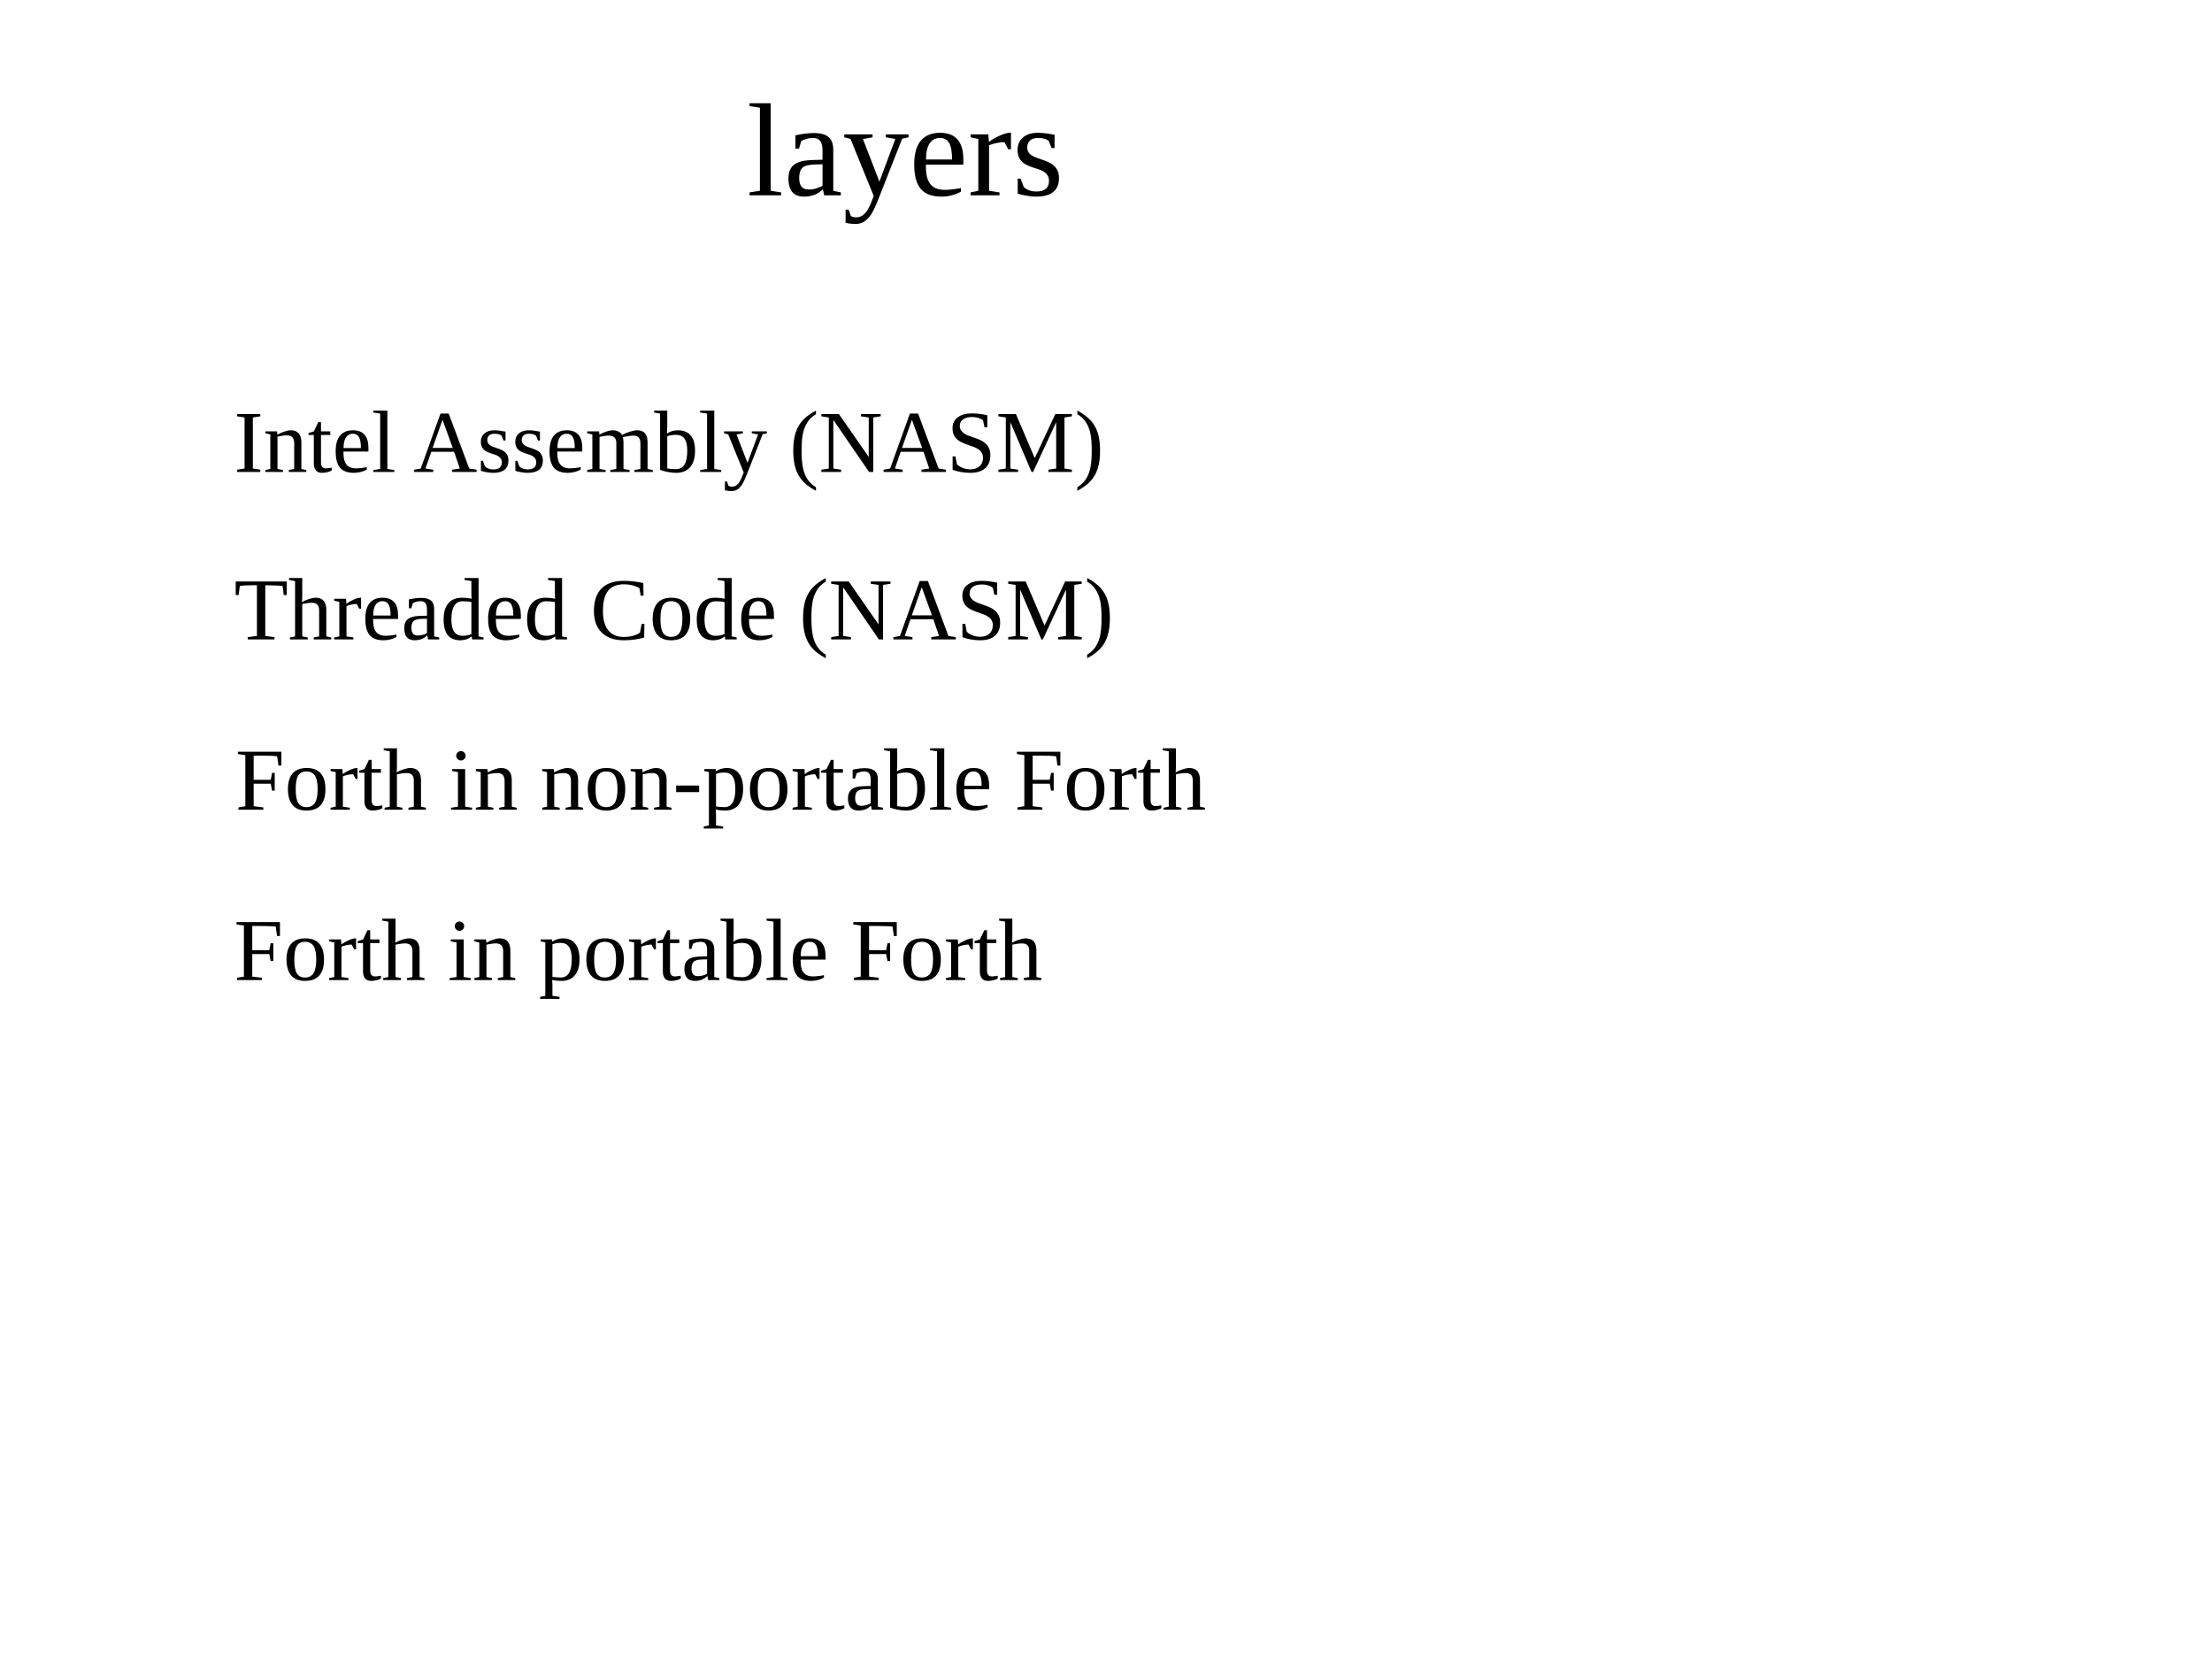
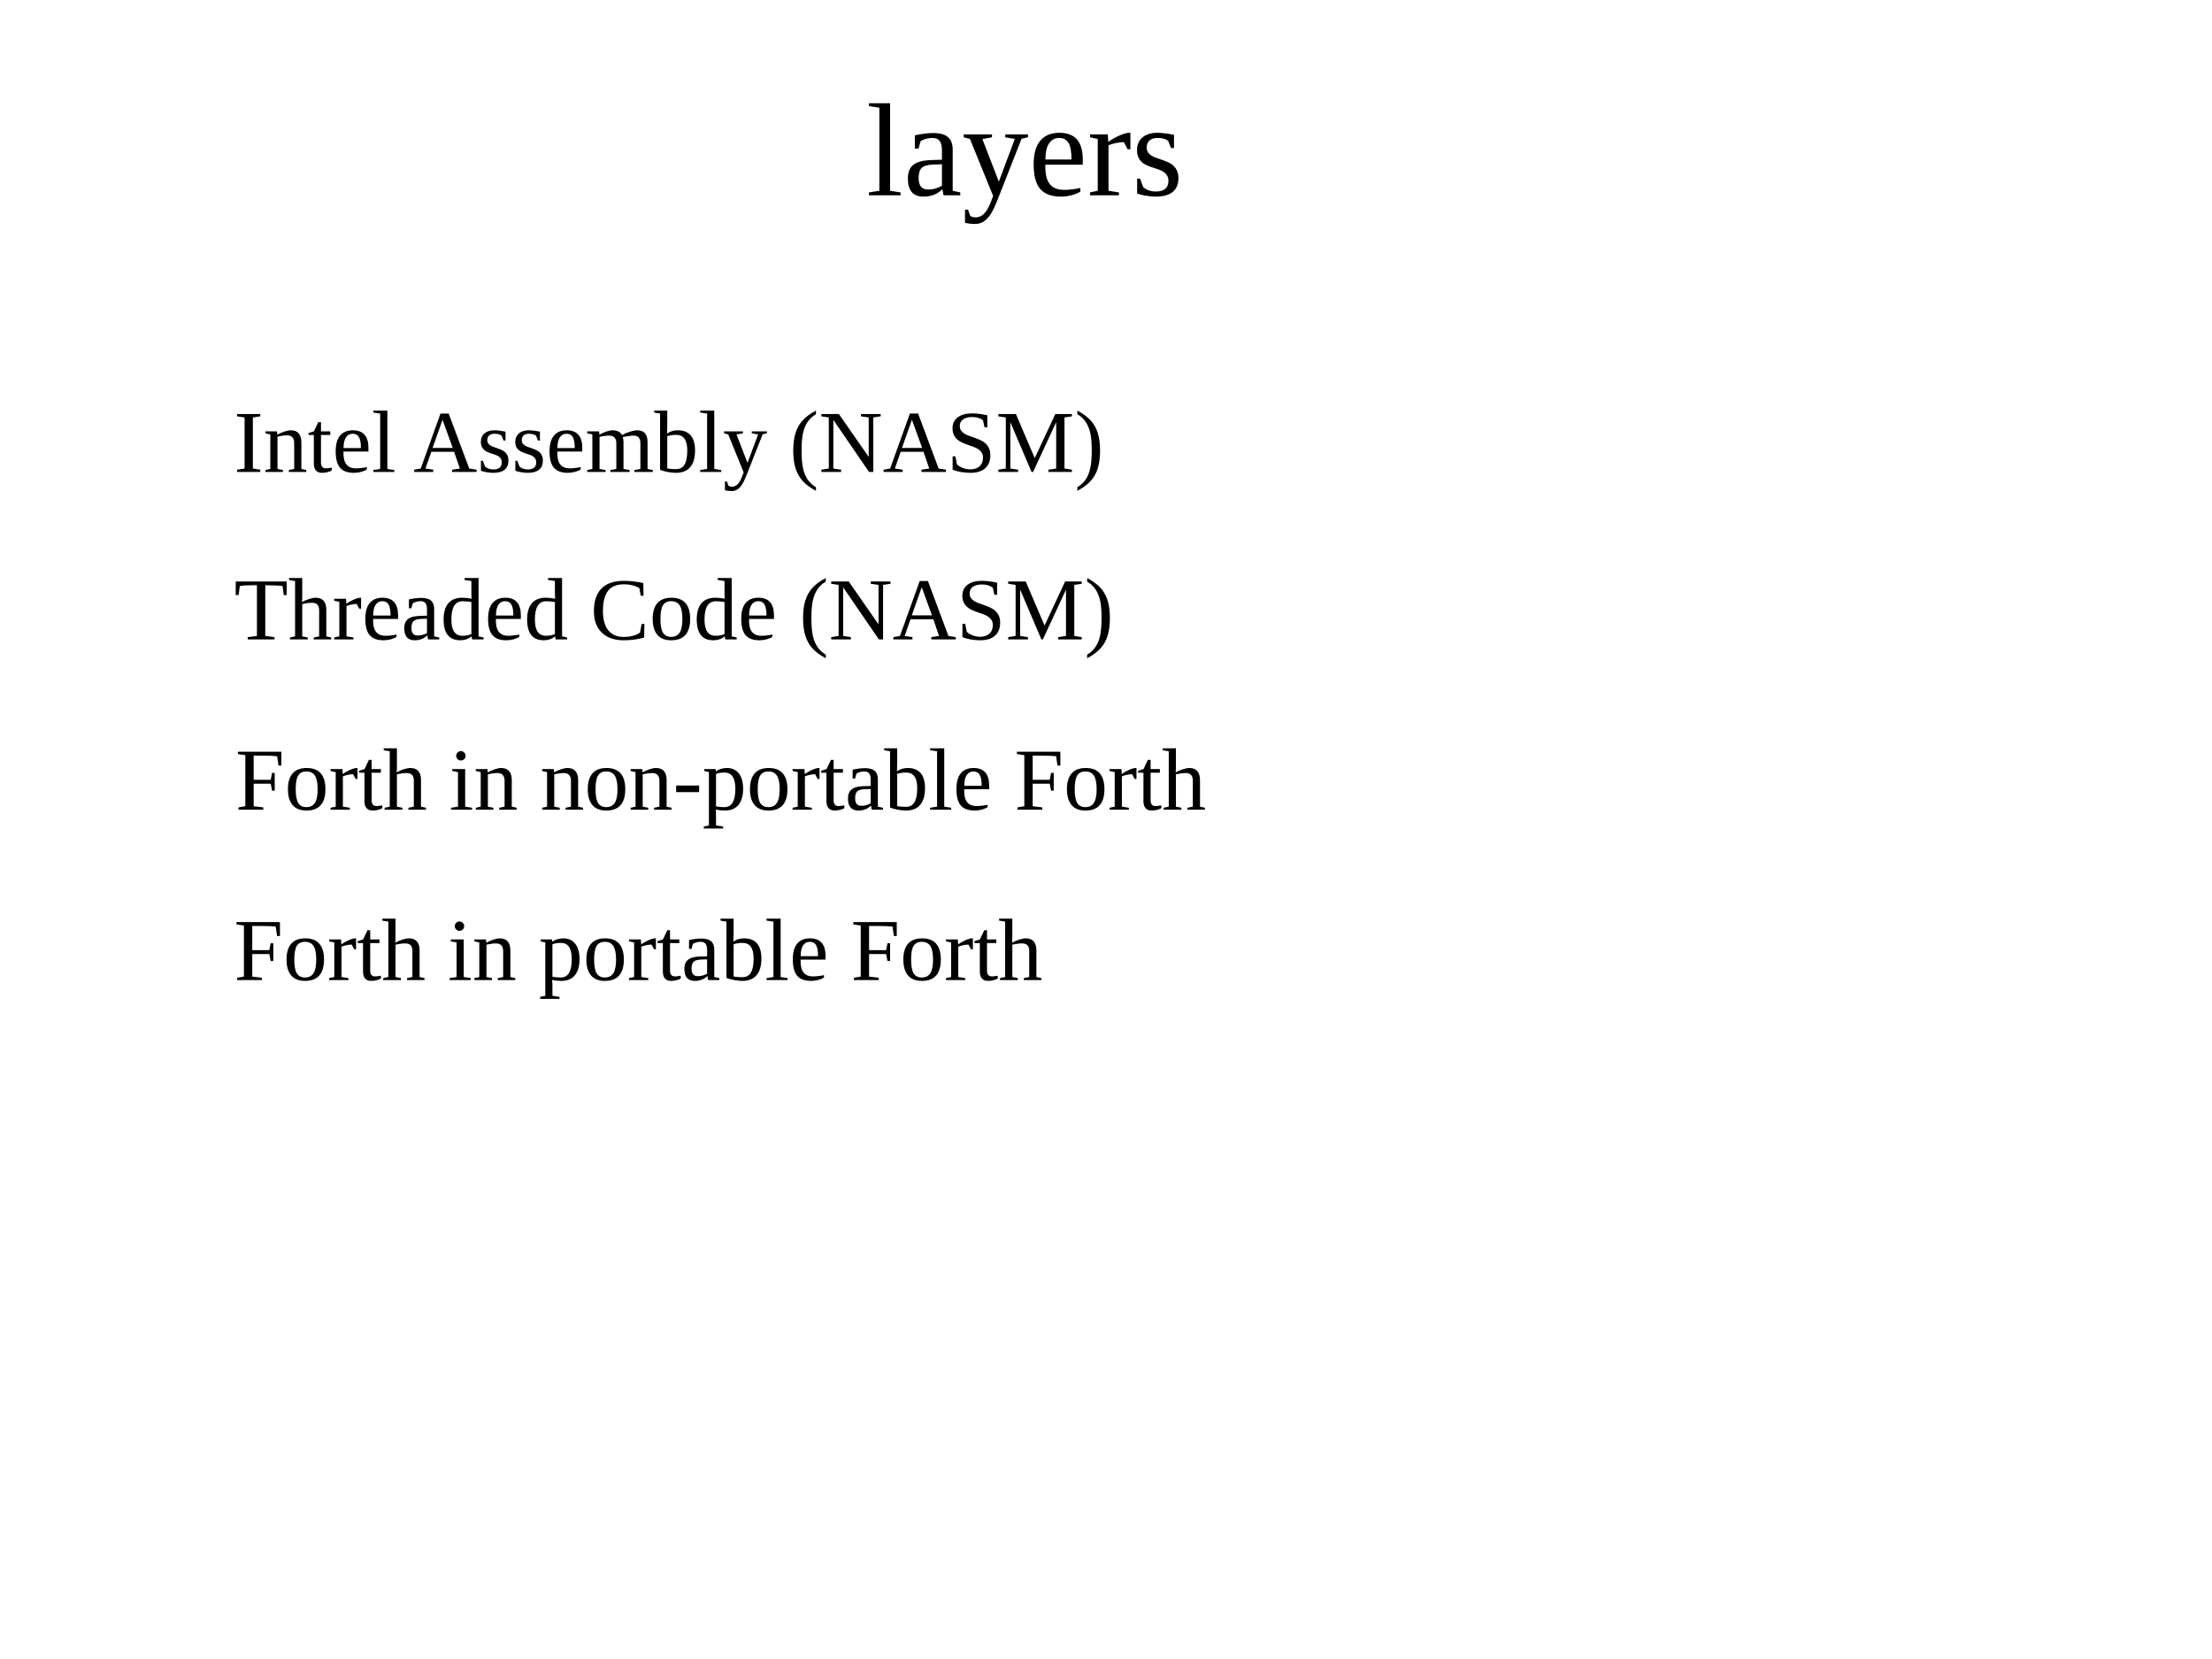
<svg xmlns="http://www.w3.org/2000/svg" width="1600" height="1200" id="svg2" version="1.1">
  <defs id="defs4" />
  <g id="layer1" transform="translate(0,147.6378)">
-     <text xml:space="preserve" style="font-size:96px;font-style:normal;font-variant:normal;font-weight:normal;font-stretch:normal;text-align:start;line-height:125%;letter-spacing:0px;word-spacing:0px;writing-mode:lr-tb;text-anchor:start;fill:#000000;fill-opacity:1;stroke:none;font-family:Courier 10 Pitch;-inkscape-font-specification:Courier 10 Pitch" x="540.248" y="-6.358" id="text3258">
-       <tspan id="tspan3260" x="540.248" y="-6.358">layers</tspan>
+     <text xml:space="preserve" style="font-size:96px;font-style:normal;font-variant:normal;font-weight:normal;font-stretch:normal;text-align:start;line-height:125%;letter-spacing:0px;word-spacing:0px;writing-mode:lr-tb;text-anchor:start;fill:#000000;fill-opacity:1;stroke:none;font-family:Courier 10 Pitch;-inkscape-font-specification:Courier 10 Pitch" x="626.633" y="-6.358" id="text3258">
+       <tspan id="tspan3260" x="626.633" y="-6.358">layers</tspan>
    </text>
    <text xml:space="preserve" style="font-size:64px;font-style:normal;font-variant:normal;font-weight:normal;font-stretch:normal;text-align:start;line-height:125%;letter-spacing:0px;word-spacing:0px;writing-mode:lr-tb;text-anchor:start;fill:#000000;fill-opacity:1;stroke:none;font-family:Courier 10 Pitch;-inkscape-font-specification:Courier 10 Pitch" x="170.24" y="438.028" id="text4042">
      <tspan id="tspan4044" x="170.24" y="438.028">Forth in non-portable Forth</tspan>
    </text>
    <text xml:space="preserve" style="font-size:64px;font-style:normal;font-variant:normal;font-weight:normal;font-stretch:normal;text-align:start;line-height:125%;letter-spacing:0px;word-spacing:0px;writing-mode:lr-tb;text-anchor:start;fill:#000000;fill-opacity:1;stroke:none;font-family:Courier 10 Pitch;-inkscape-font-specification:Courier 10 Pitch" x="169.216" y="193.758" id="text4829">
      <tspan x="169.216" y="193.758" id="tspan4833">Intel Assembly (NASM)</tspan>
    </text>
    <text xml:space="preserve" style="font-size:64px;font-style:normal;font-variant:normal;font-weight:normal;font-stretch:normal;text-align:start;line-height:125%;letter-spacing:0px;word-spacing:0px;writing-mode:lr-tb;text-anchor:start;fill:#000000;fill-opacity:1;stroke:none;font-family:Courier 10 Pitch;-inkscape-font-specification:Courier 10 Pitch" x="169.344" y="314.869" id="text4841">
      <tspan id="tspan4843" x="169.344" y="314.869">Threaded Code (NASM)</tspan>
    </text>
    <text xml:space="preserve" style="font-size:64px;font-style:normal;font-variant:normal;font-weight:normal;font-stretch:normal;text-align:start;line-height:125%;letter-spacing:0px;word-spacing:0px;writing-mode:lr-tb;text-anchor:start;fill:#000000;fill-opacity:1;stroke:none;font-family:Courier 10 Pitch;-inkscape-font-specification:Courier 10 Pitch" x="169.216" y="561.252" id="text4845">
      <tspan id="tspan4847" x="169.216" y="561.252">Forth in portable Forth</tspan>
    </text>
  </g>
</svg>
